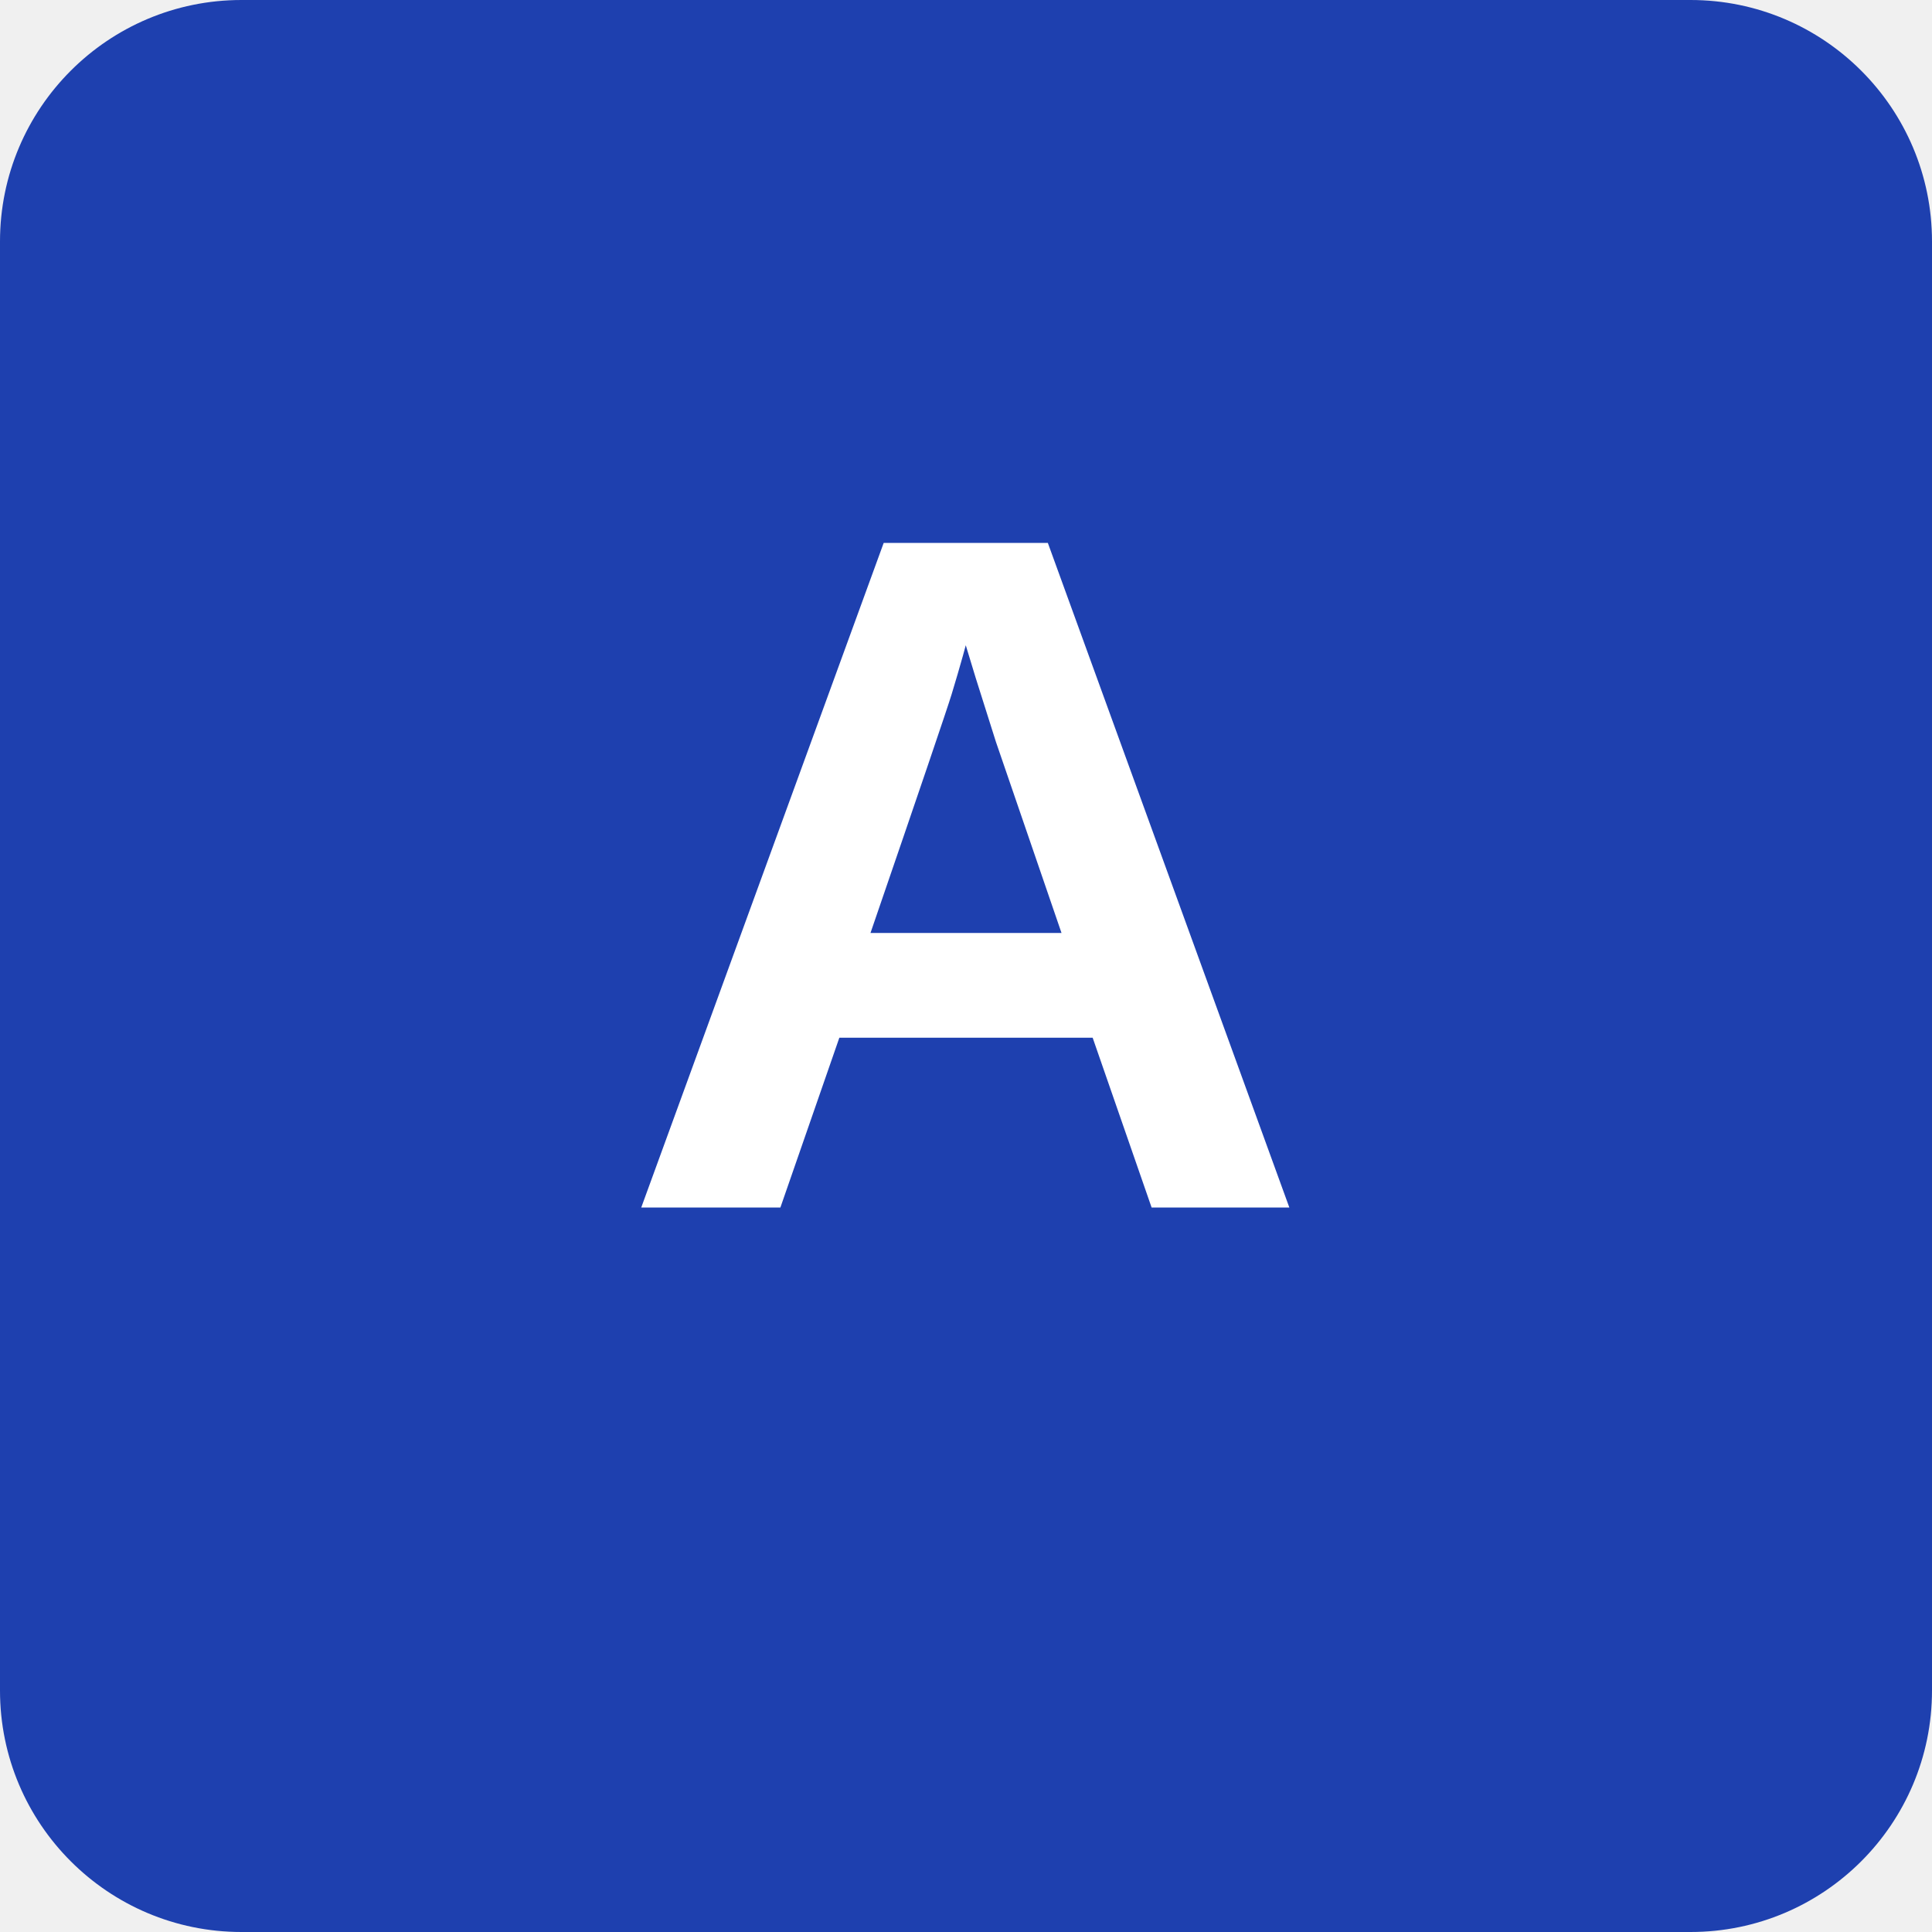
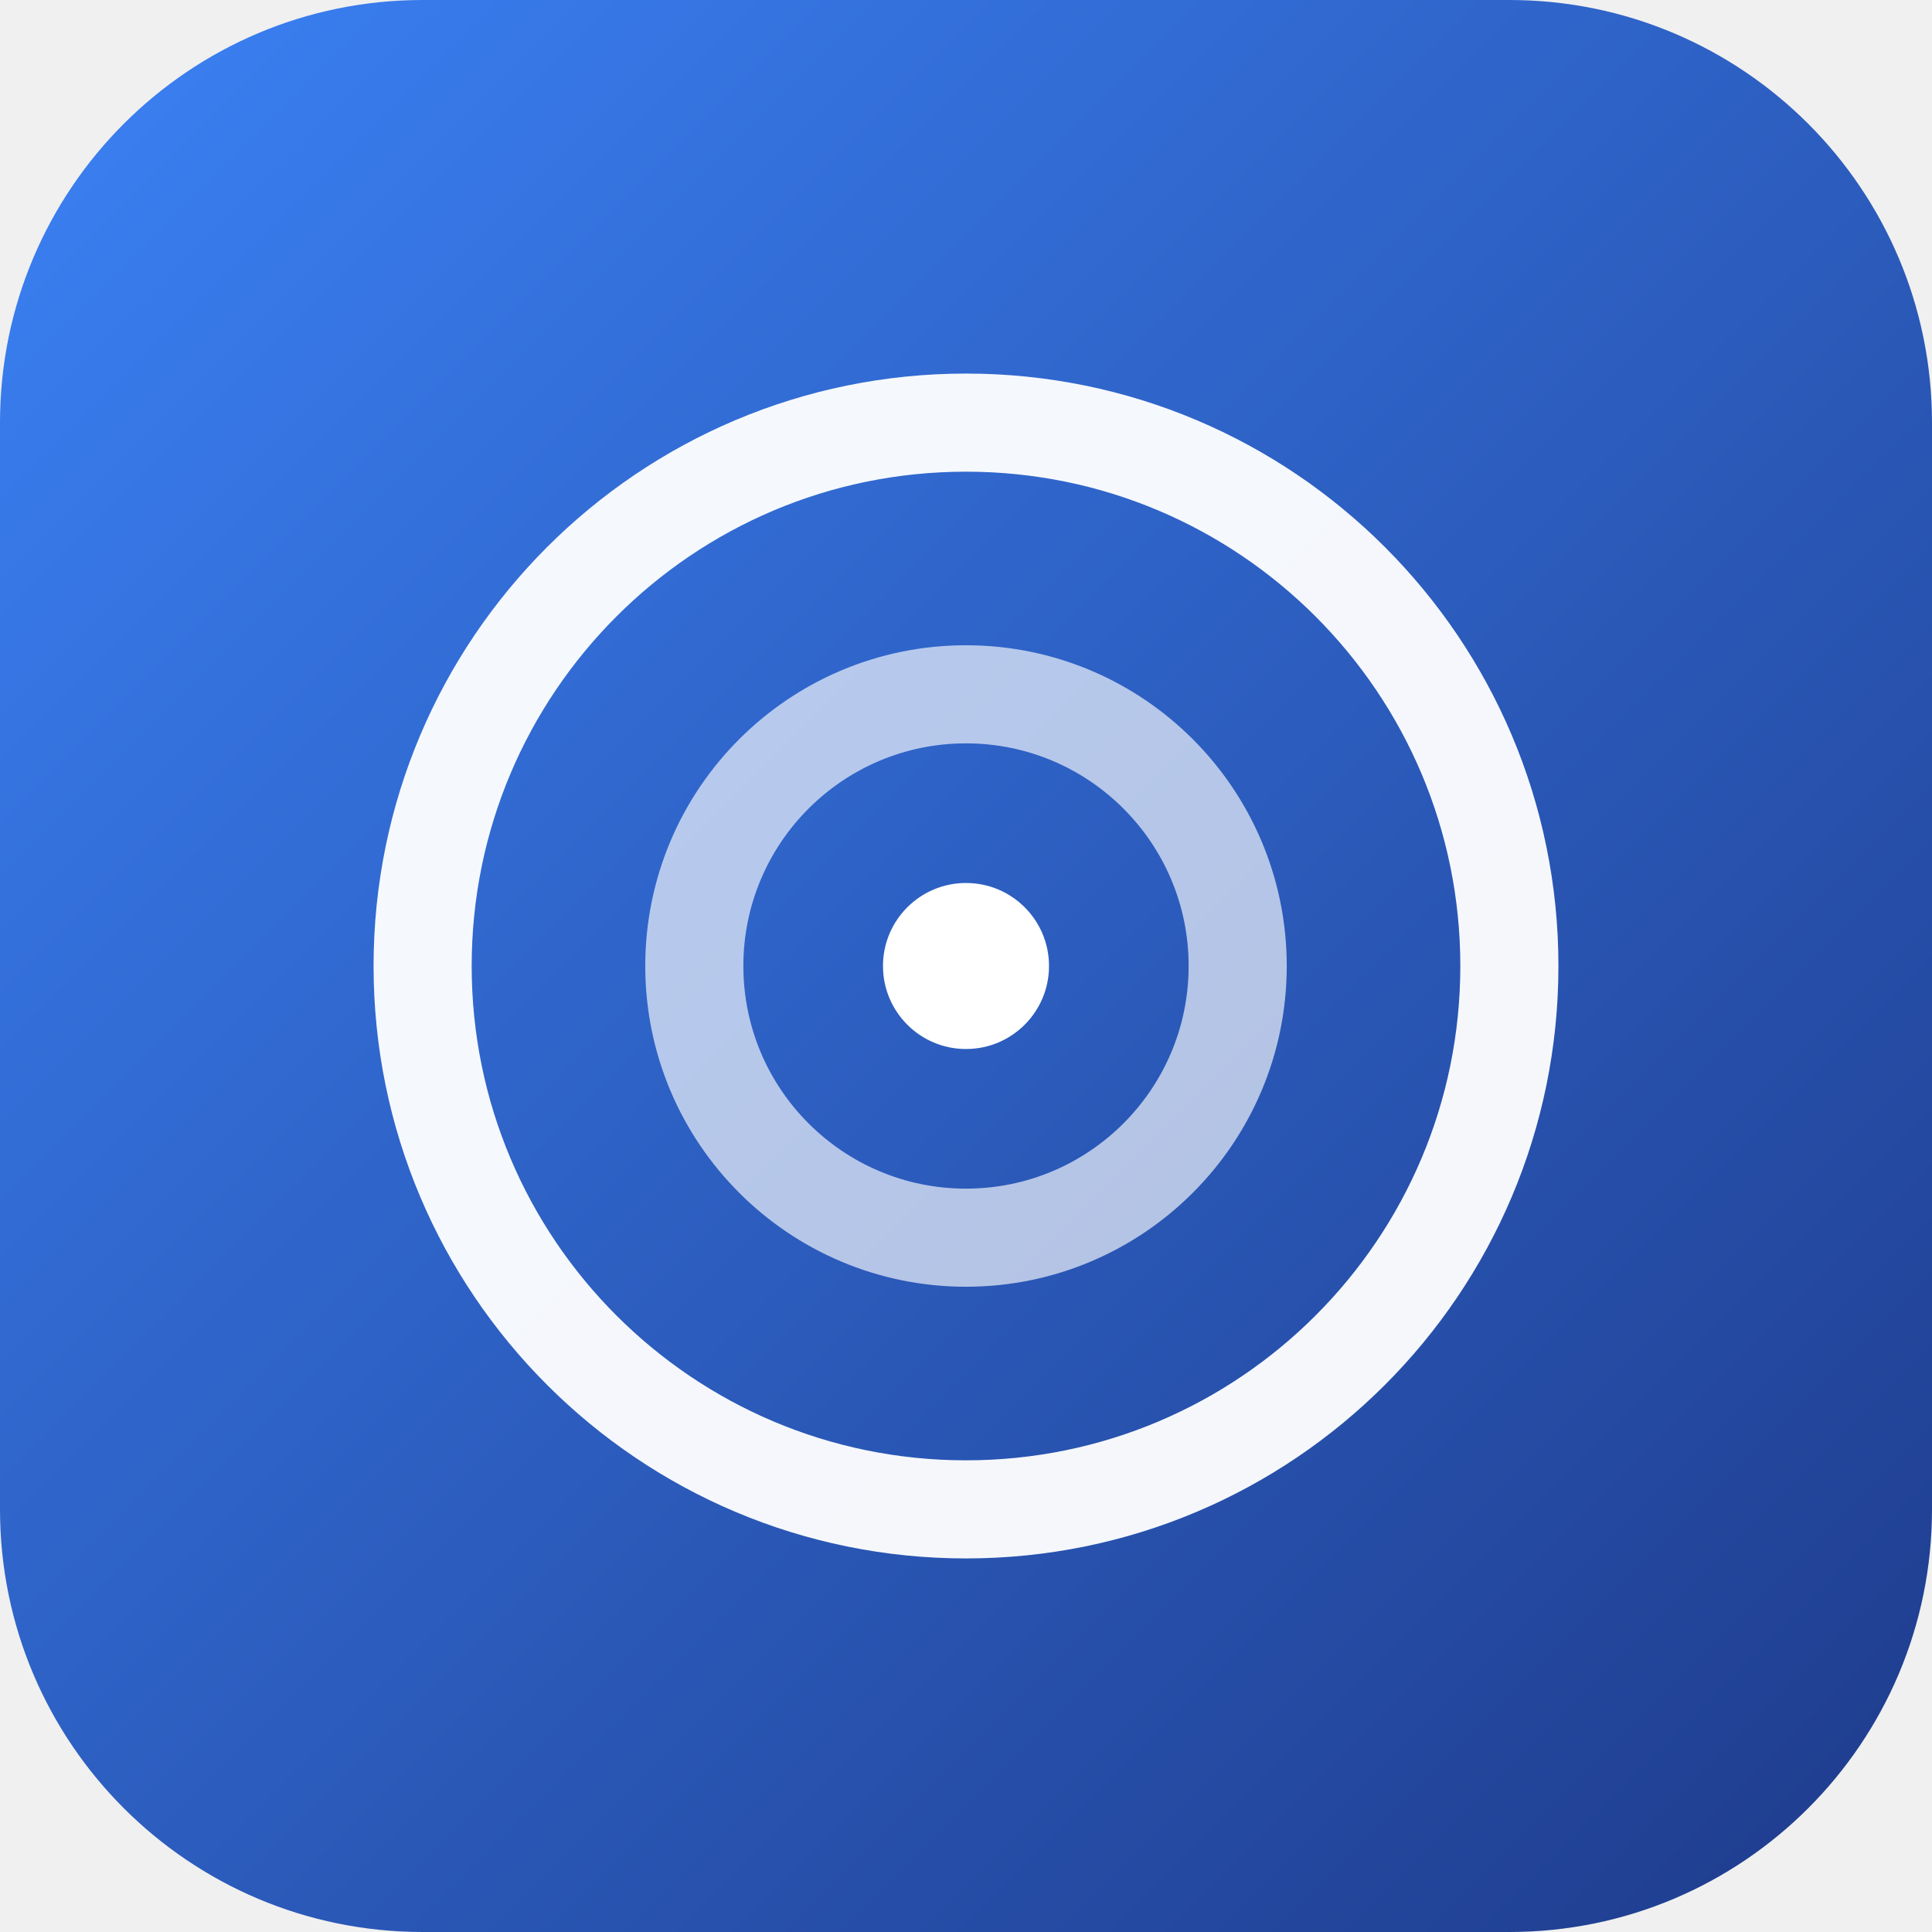
- <svg xmlns="http://www.w3.org/2000/svg" width="512" height="512" viewBox="0 0 512 512">
-   <rect width="512" height="512" fill="#1e40af" rx="64" />
-   <text x="256" y="320" font-family="Arial,sans-serif" font-size="256" font-weight="bold" fill="white" text-anchor="middle">A</text>
+ <svg xmlns="http://www.w3.org/2000/svg" viewBox="0 0 512 512" width="512" height="512" role="img" aria-label="Offline">
+   <defs>
+     <linearGradient id="og" x1="0" y1="0" x2="1" y2="1">
+       <stop offset="0%" stop-color="#3b82f6" />
+       <stop offset="100%" stop-color="#1e3a8a" />
+     </linearGradient>
+   </defs>
+   <rect width="512" height="512" rx="112" fill="url(#og)" />
+   <circle cx="256" cy="256" r="144" fill="none" stroke="#ffffff" stroke-width="26" opacity="0.95" />
+   <circle cx="256" cy="256" r="72" fill="none" stroke="#ffffff" stroke-width="26" opacity="0.65" />
+   <circle cx="256" cy="256" r="22" fill="#ffffff" />
</svg>
